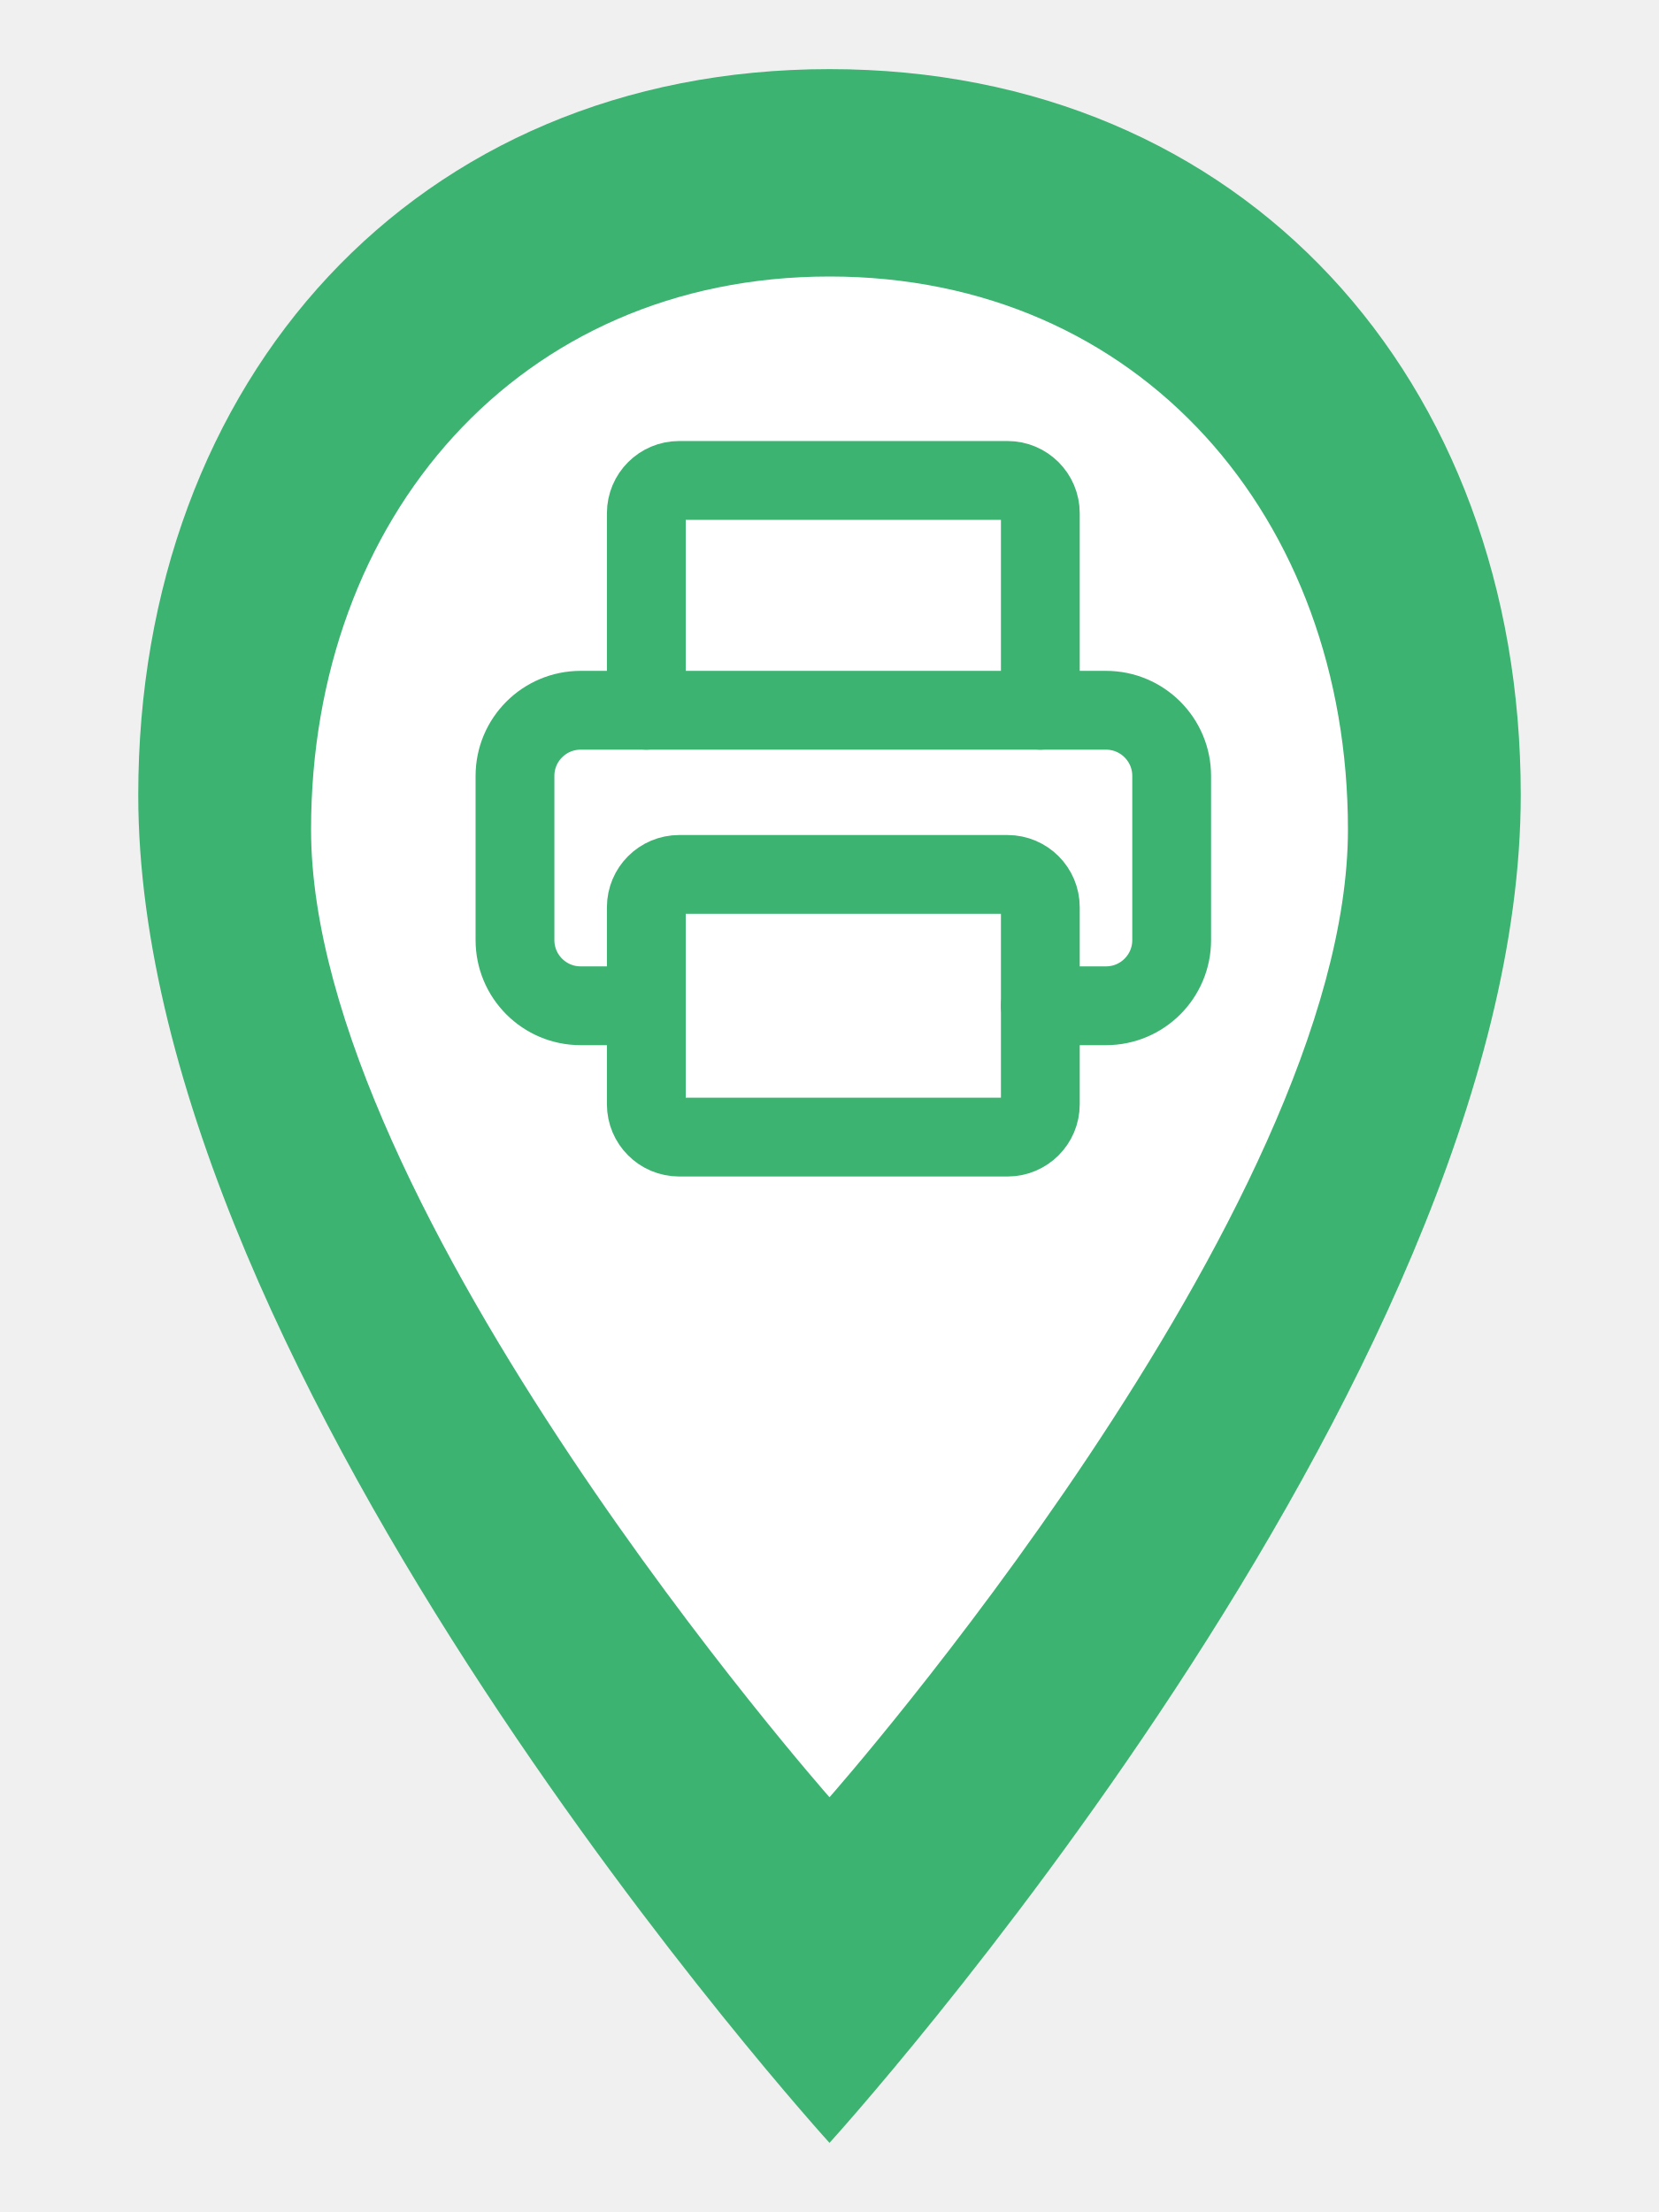
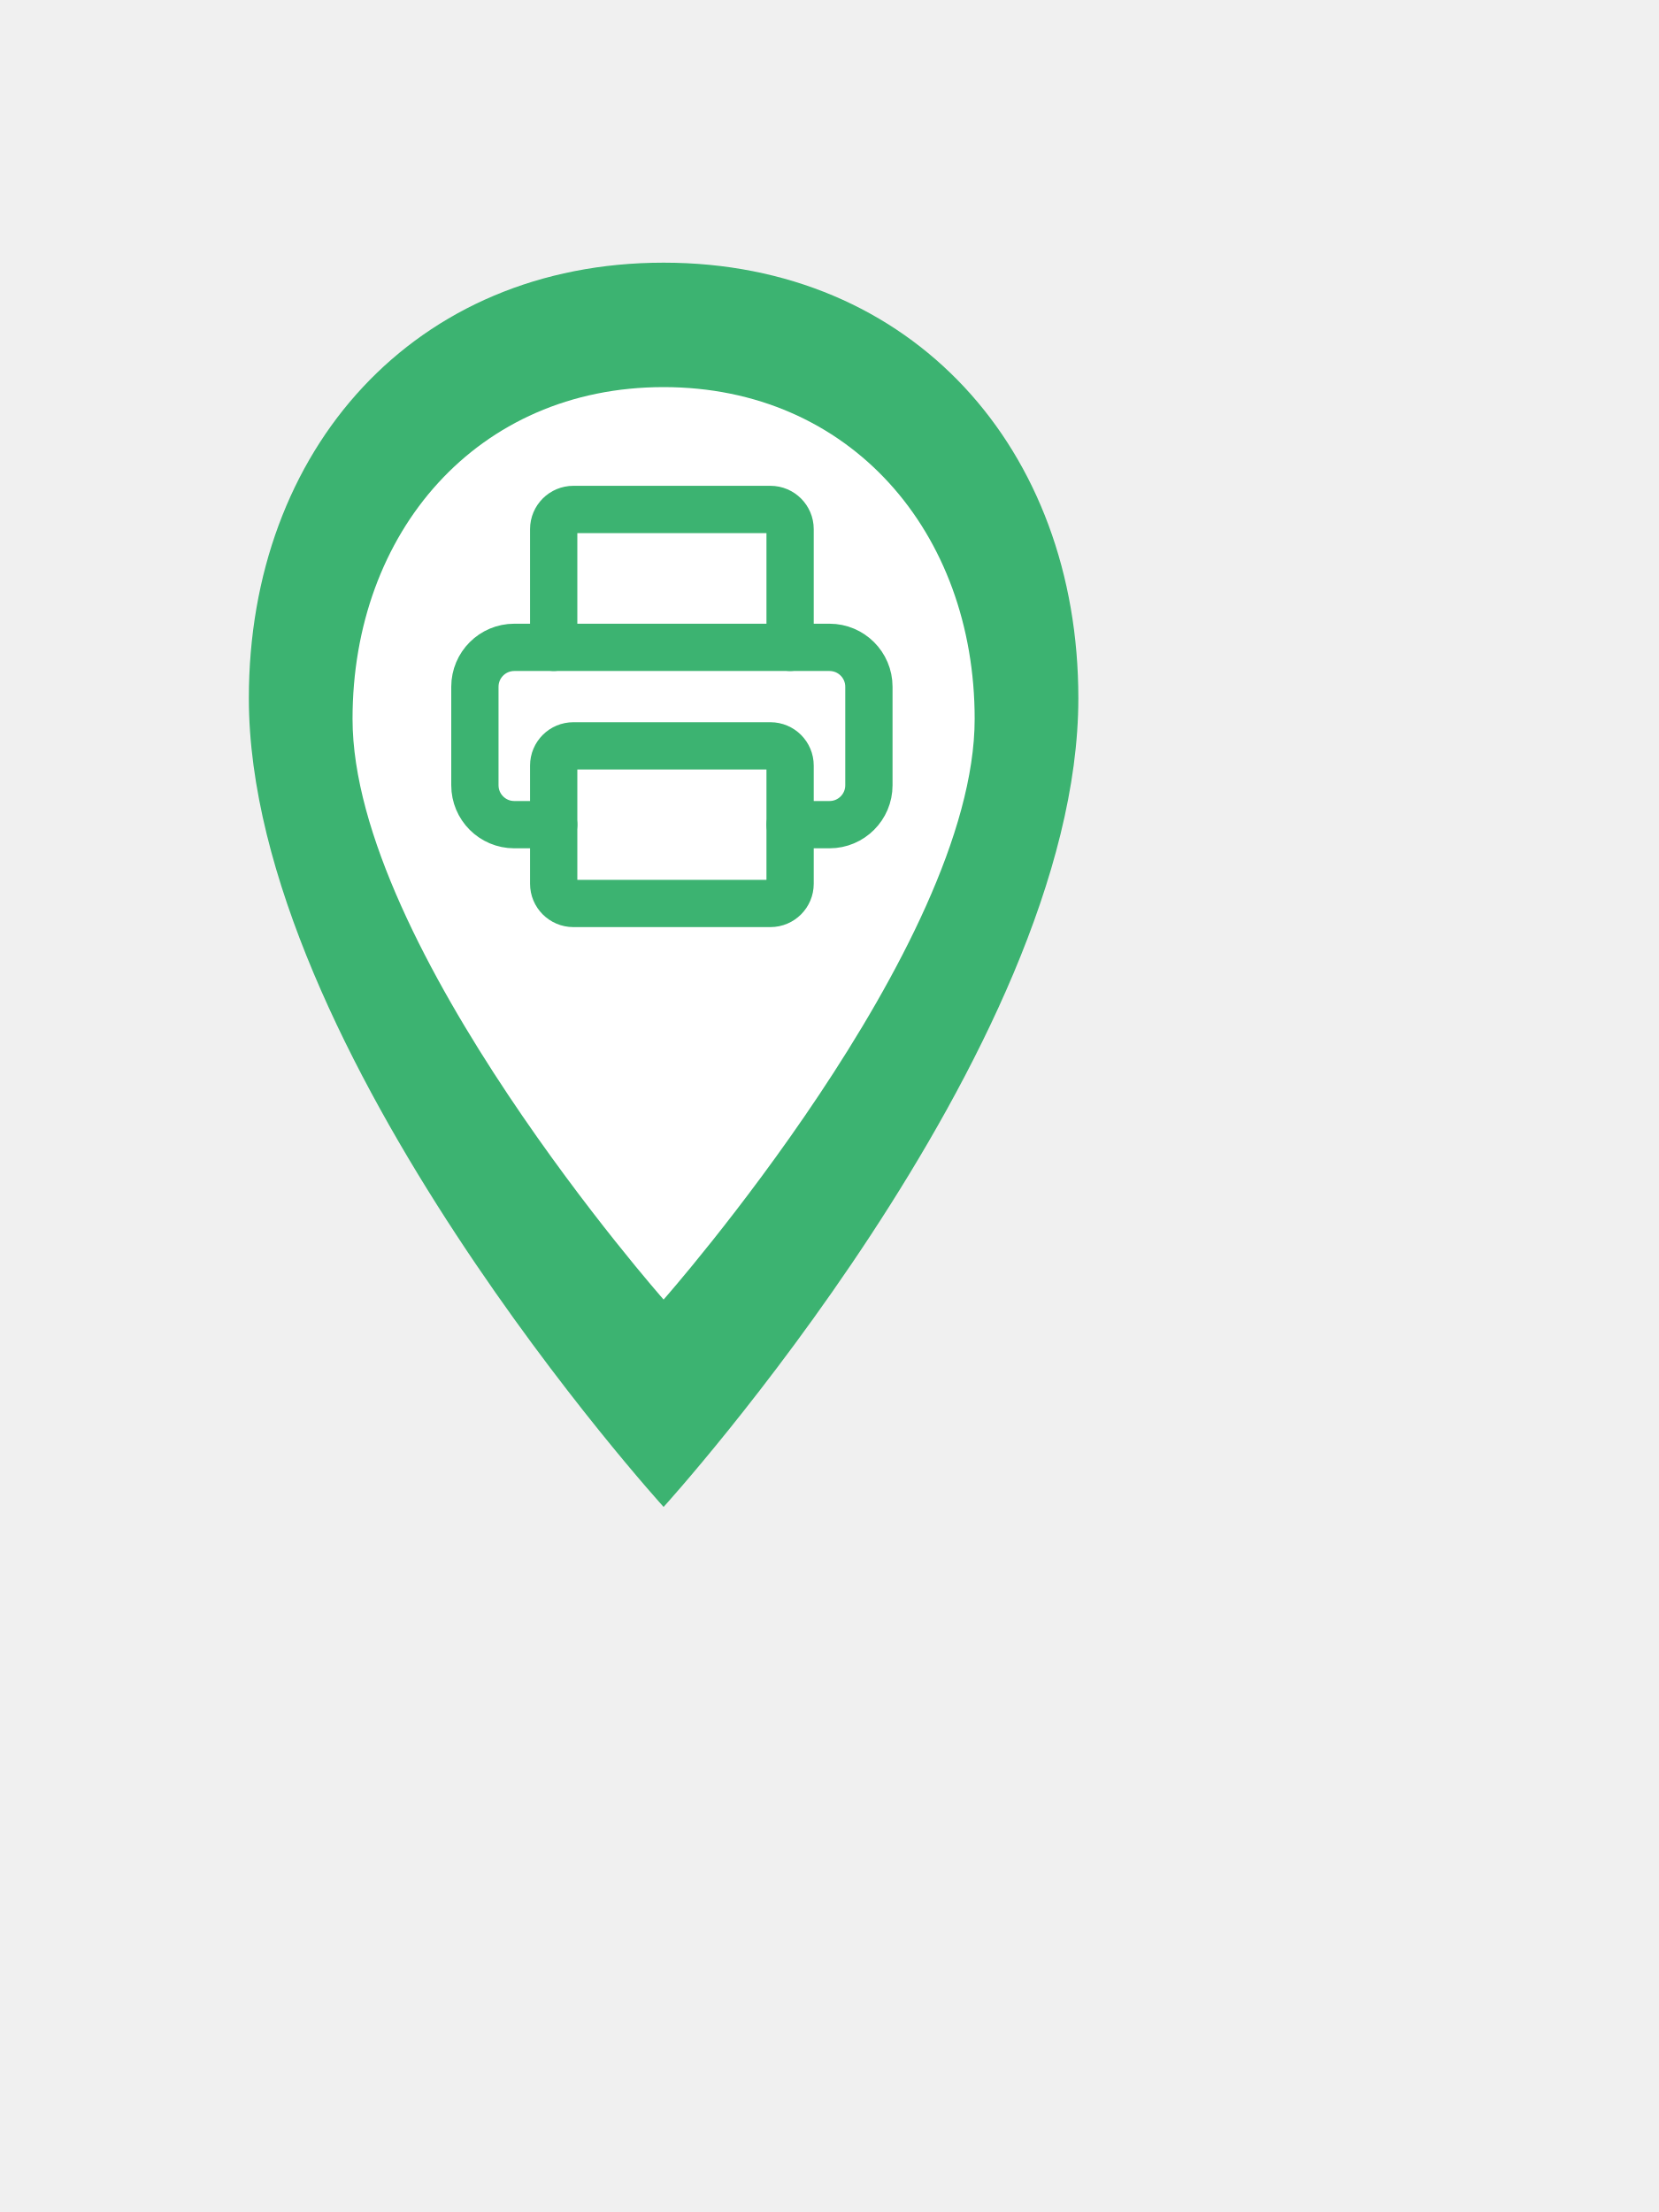
- <svg xmlns="http://www.w3.org/2000/svg" width="48" height="64" viewBox="0 0 48 64">
-   <path d="M24 2        C12 2 4 11 4 23        c0 17 20 39 20 39        s20-22 20-39        C44 11 36 2 24 2z" fill="#3CB371" />
-   <path d="M24 8        C15 8 9 15 9 24        c0 11 15 28 15 28        s15-17 15-28        C39 15 33 8 24 8z" fill="white" />
-   <g transform="translate(13,12) scale(0.95)" stroke="#3CB371" fill="none" stroke-width="2.4" stroke-linecap="round" stroke-linejoin="round">
-     <path d="M6 18H4a2 2 0 0 1-2-2v-5a2 2 0 0 1 2-2h16a2 2 0 0 1 2 2v5a2 2 0 0 1-2 2h-2" />
-     <path d="M6 9V3a1 1 0 0 1 1-1h10a1 1 0 0 1 1 1v6" />
-     <rect x="6" y="14" width="12" height="8" rx="1" />
+ <svg xmlns="http://www.w3.org/2000/svg" width="24" height="32" viewBox="0 0 48 64">
+   <g transform="translate(4.8,6.4) scale(0.6)">
+     <path d="M24 2        C12 2 4 11 4 23        c0 17 20 39 20 39        s20-22 20-39        C44 11 36 2 24 2z" fill="#3CB371" />
+     <path d="M24 8        C15 8 9 15 9 24        c0 11 15 28 15 28        s15-17 15-28        C39 15 33 8 24 8z" fill="white" />
+     <g transform="translate(13,12) scale(0.95)" stroke="#3CB371" fill="none" stroke-width="2.4" stroke-linecap="round" stroke-linejoin="round">
+       <path d="M6 18H4a2 2 0 0 1-2-2v-5a2 2 0 0 1 2-2h16a2 2 0 0 1 2 2v5a2 2 0 0 1-2 2h-2" />
+       <path d="M6 9V3a1 1 0 0 1 1-1h10a1 1 0 0 1 1 1v6" />
+       <rect x="6" y="14" width="12" height="8" rx="1" />
+     </g>
  </g>
</svg>
